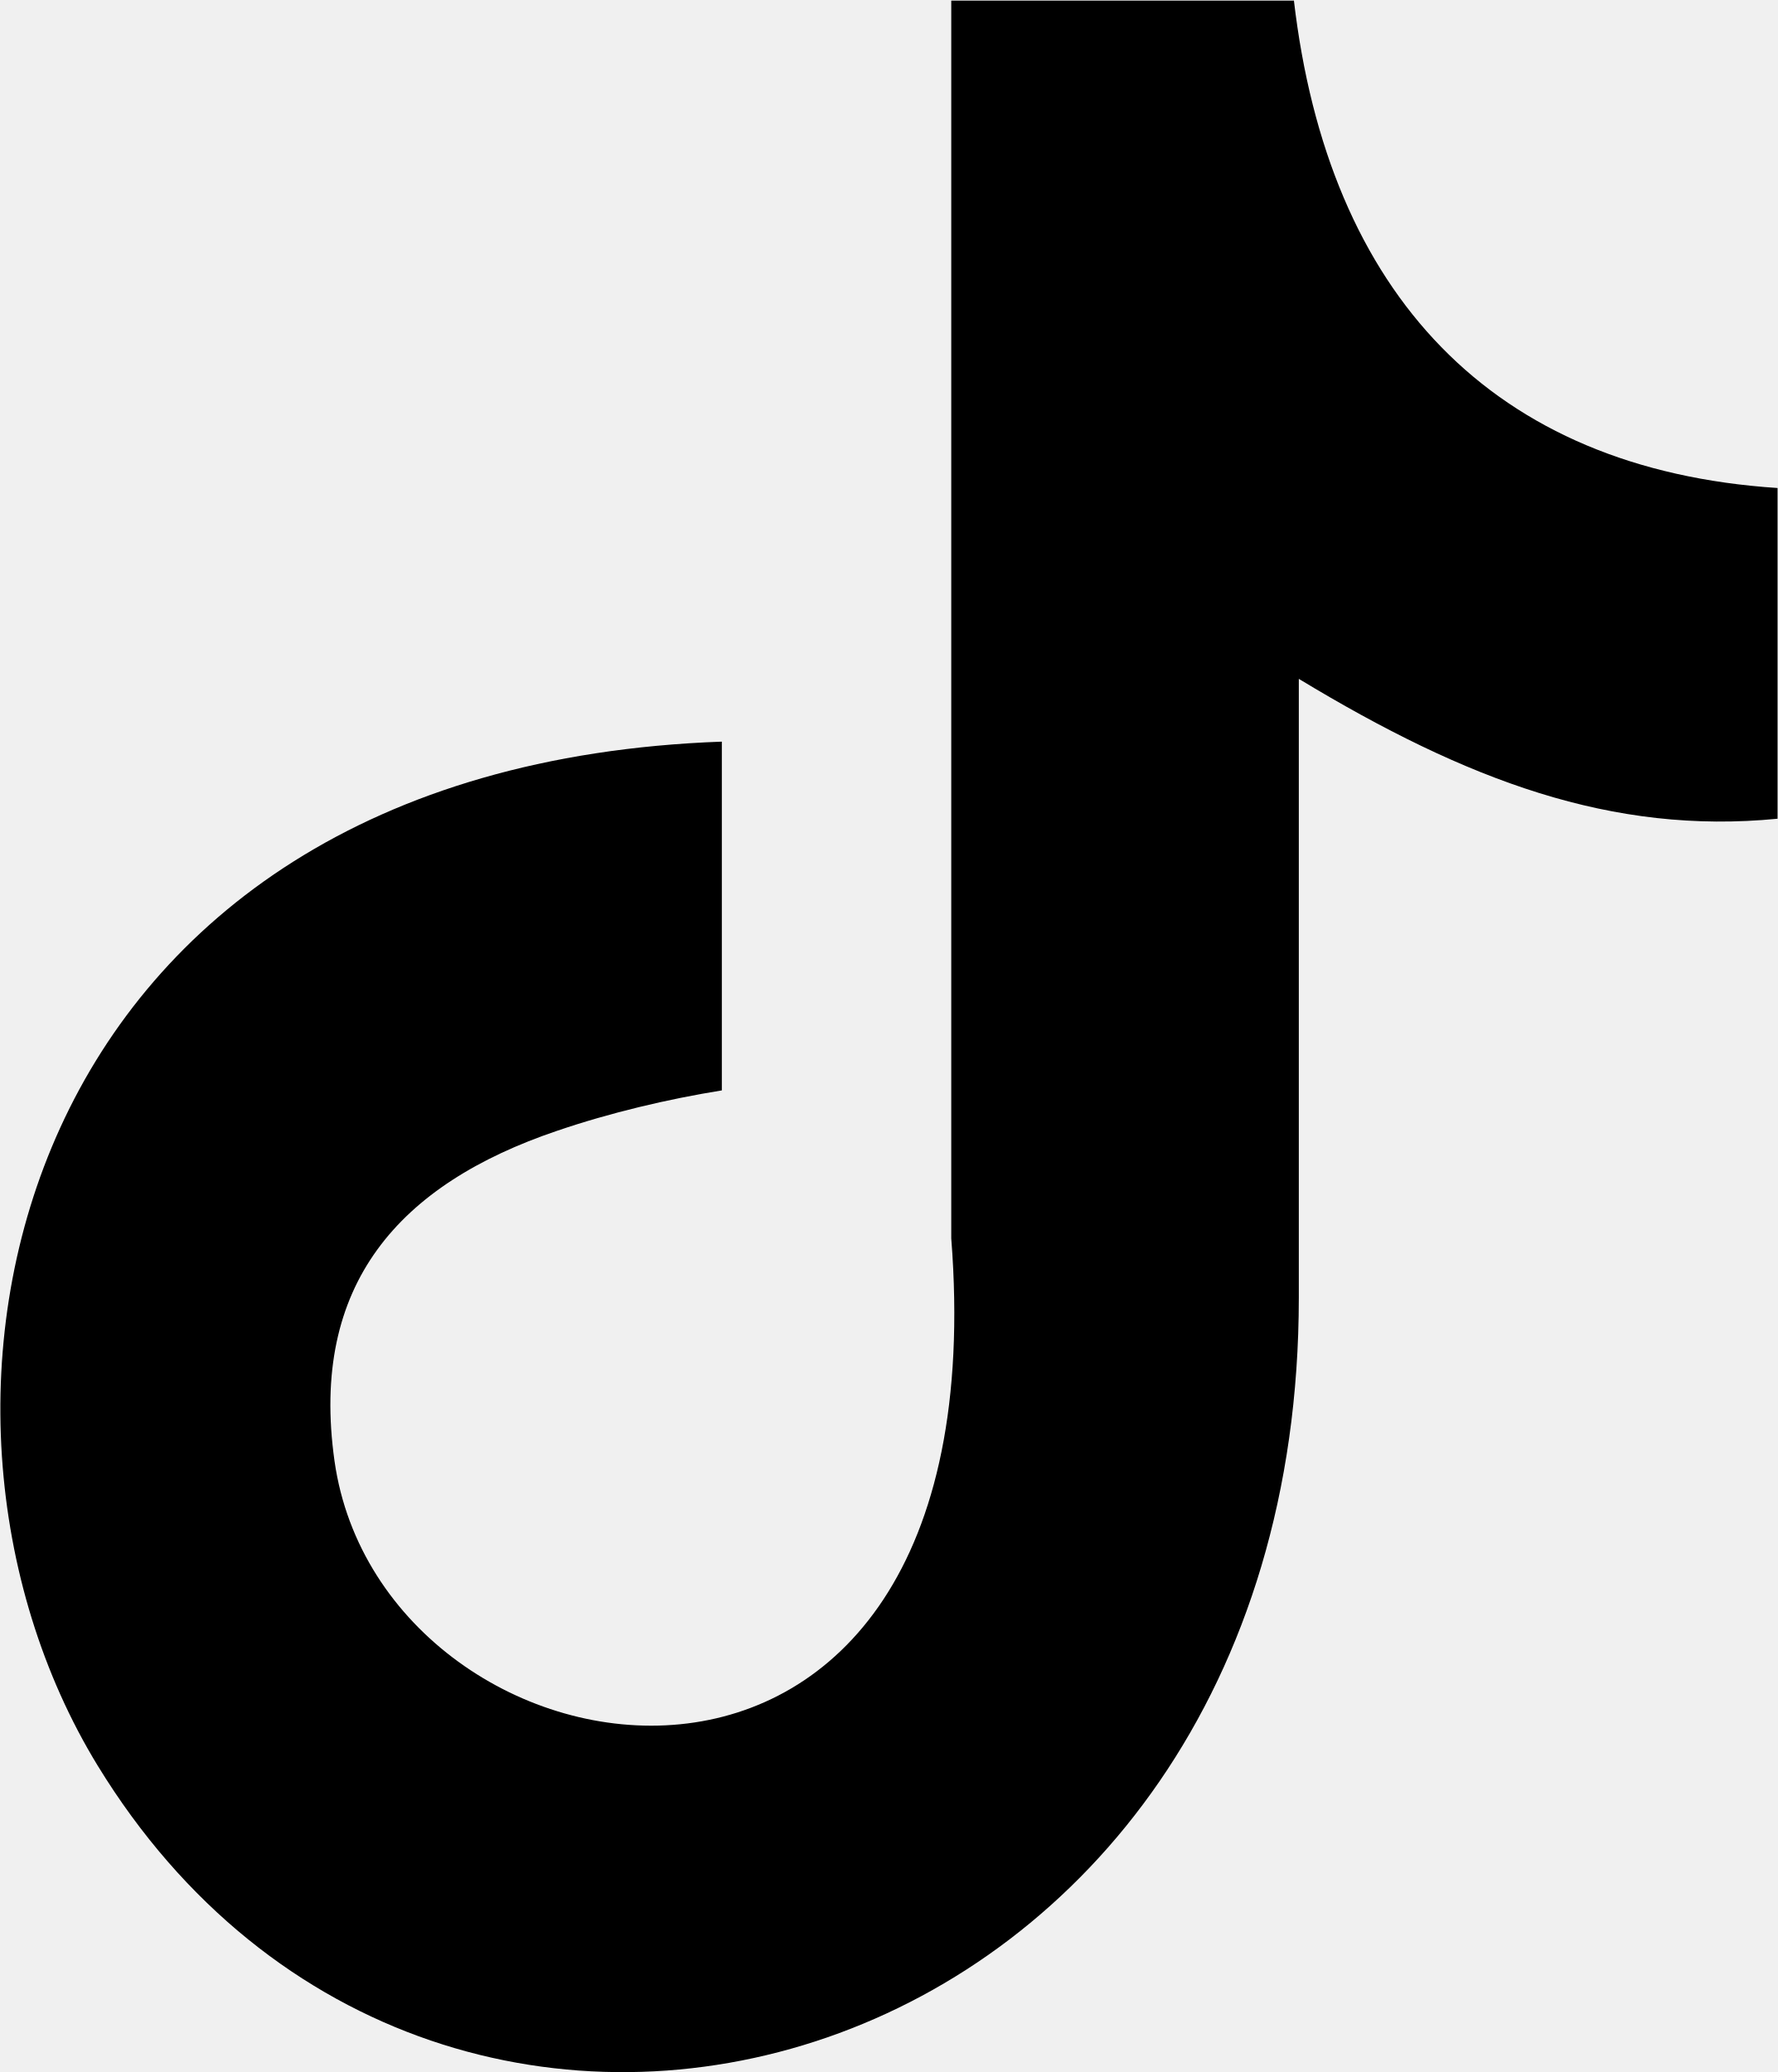
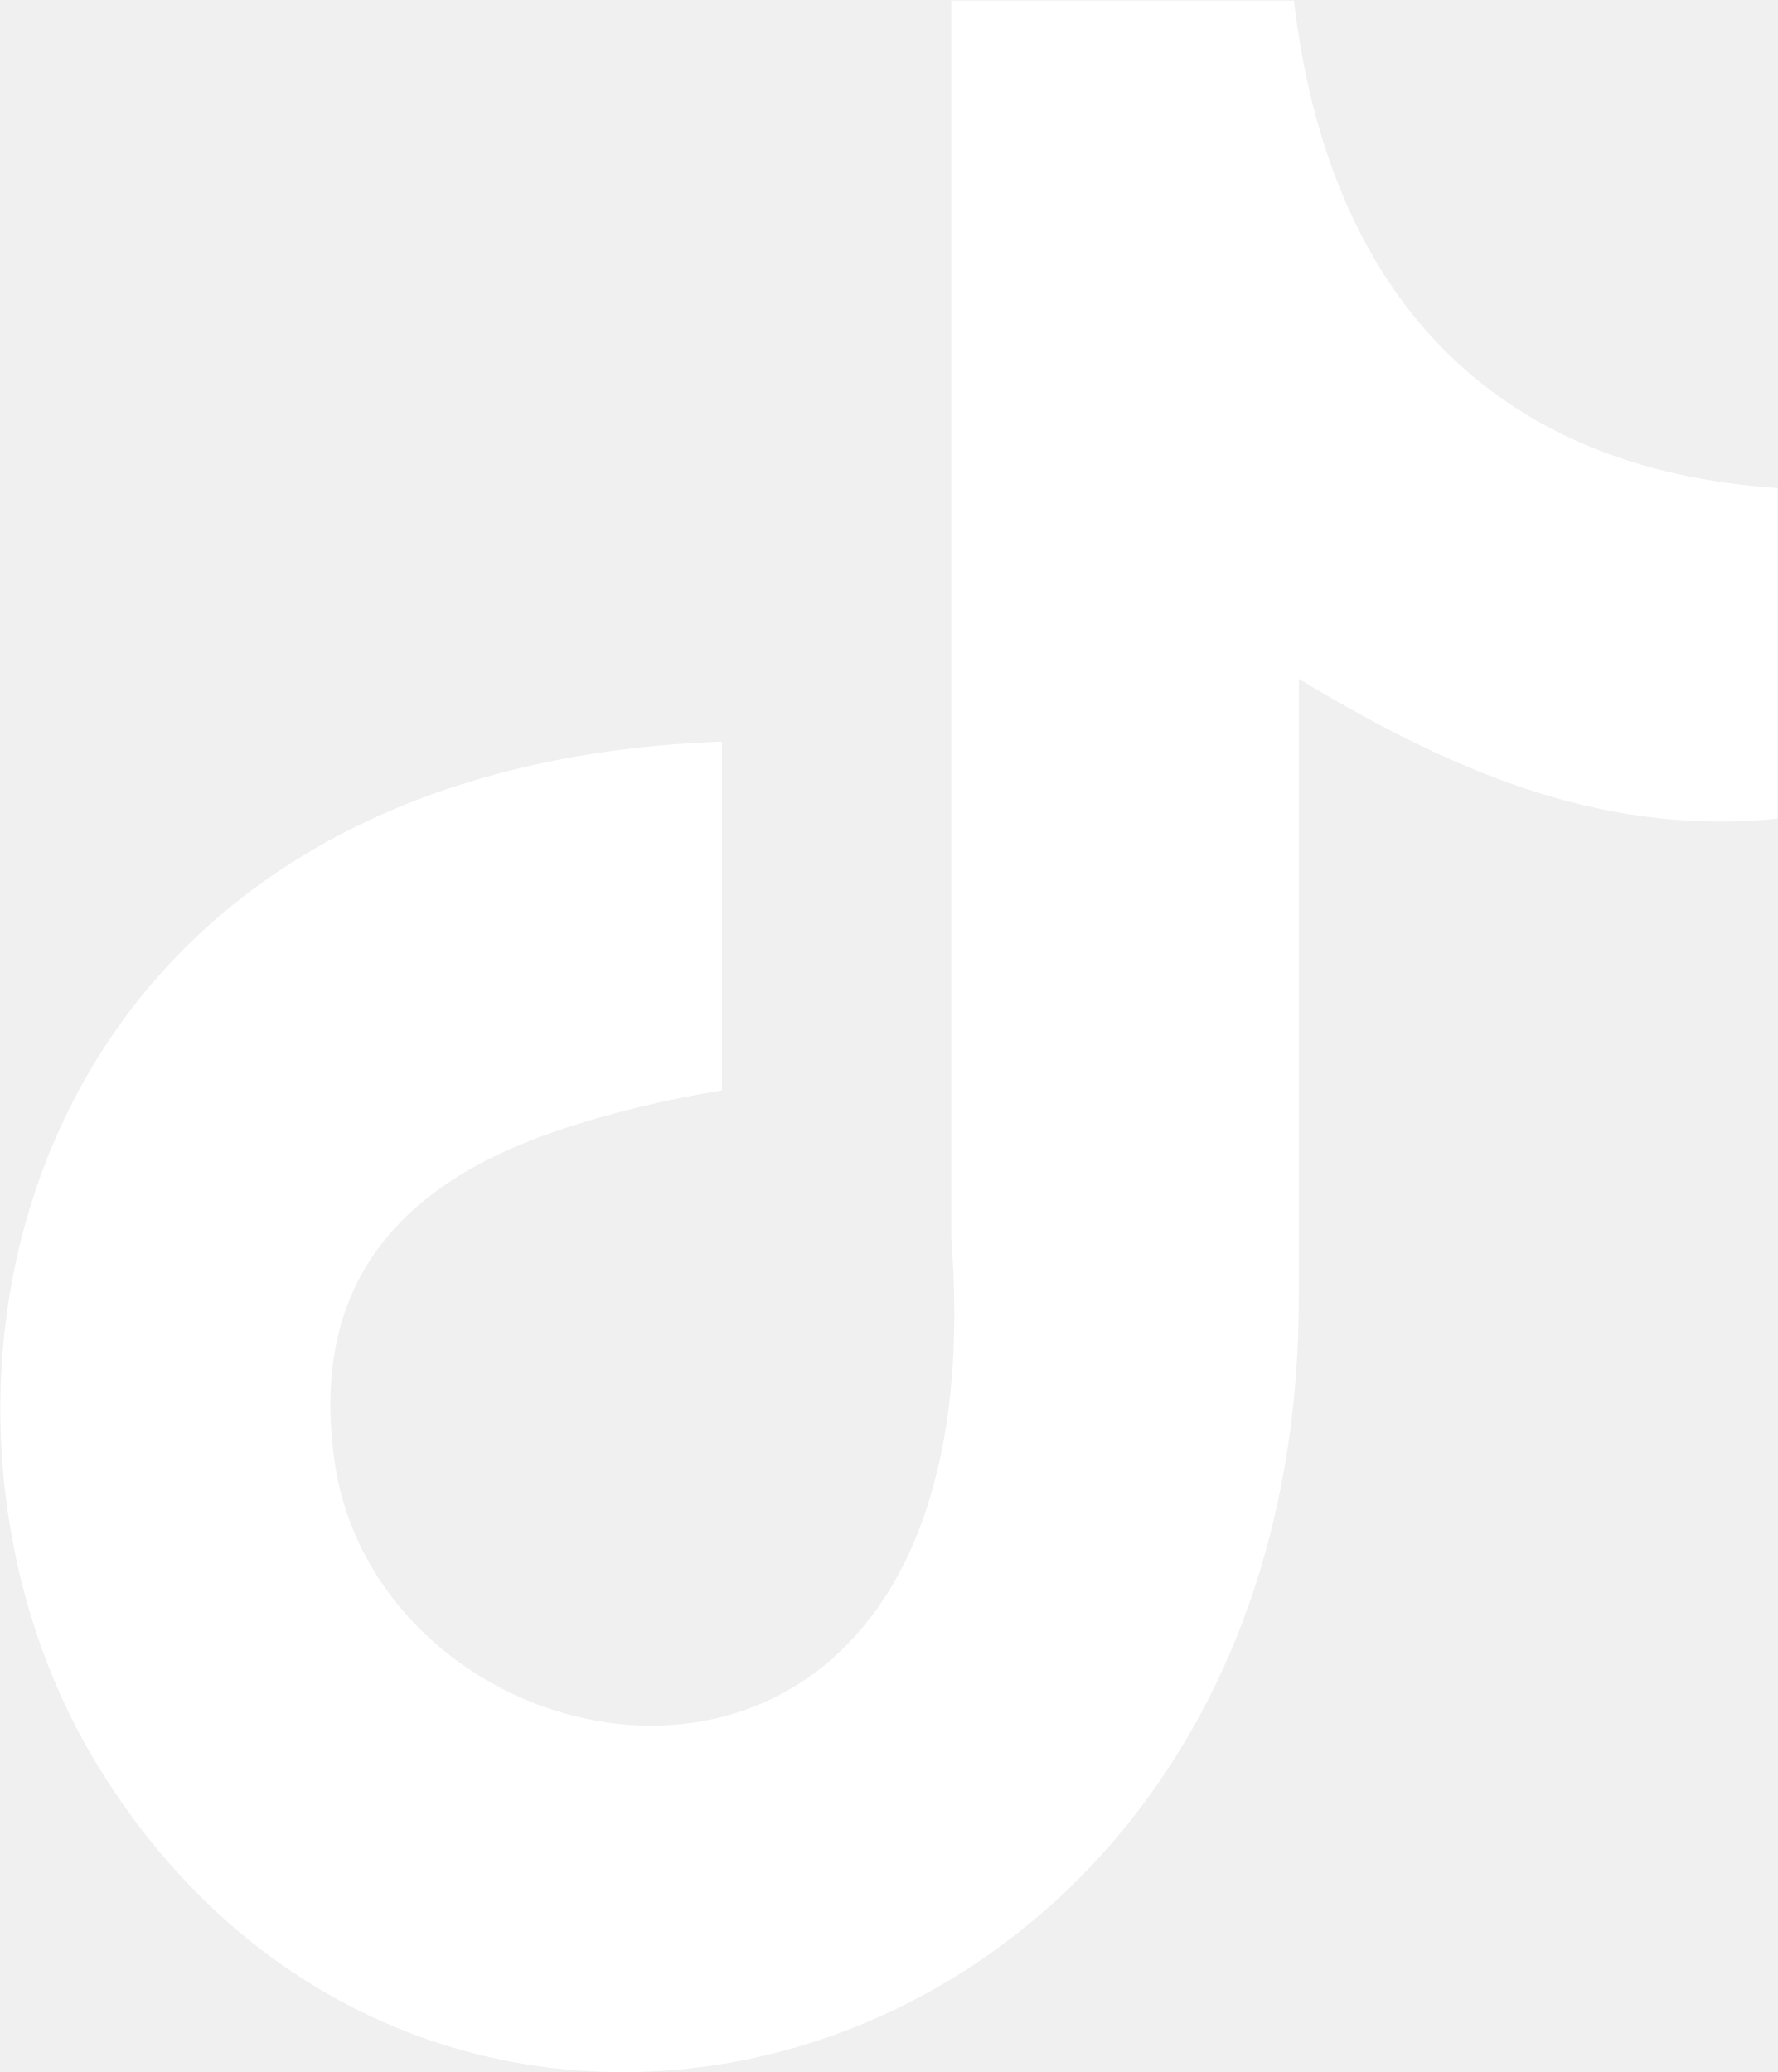
- <svg xmlns="http://www.w3.org/2000/svg" viewBox="0 0 2859 3333" shape-rendering="geometricPrecision" text-rendering="geometricPrecision" image-rendering="optimizeQuality" fill-rule="evenodd" clip-rule="evenodd">
+ <svg xmlns="http://www.w3.org/2000/svg" viewBox="0 0 2859 3333" shape-rendering="geometricPrecision" text-rendering="geometricPrecision" image-rendering="optimizeQuality" fill-rule="evenodd" fill="#fff" clip-rule="evenodd">
  <path d="M2081 0c55 473 319 755 778 785v532c-266 26-499-61-770-225v995c0 1264-1378 1659-1932 753-356-583-138-1606 1004-1647v561c-87 14-180 36-265 65-254 86-398 247-358 531 77 544 1075 705 992-358V1h551z" />
</svg>
